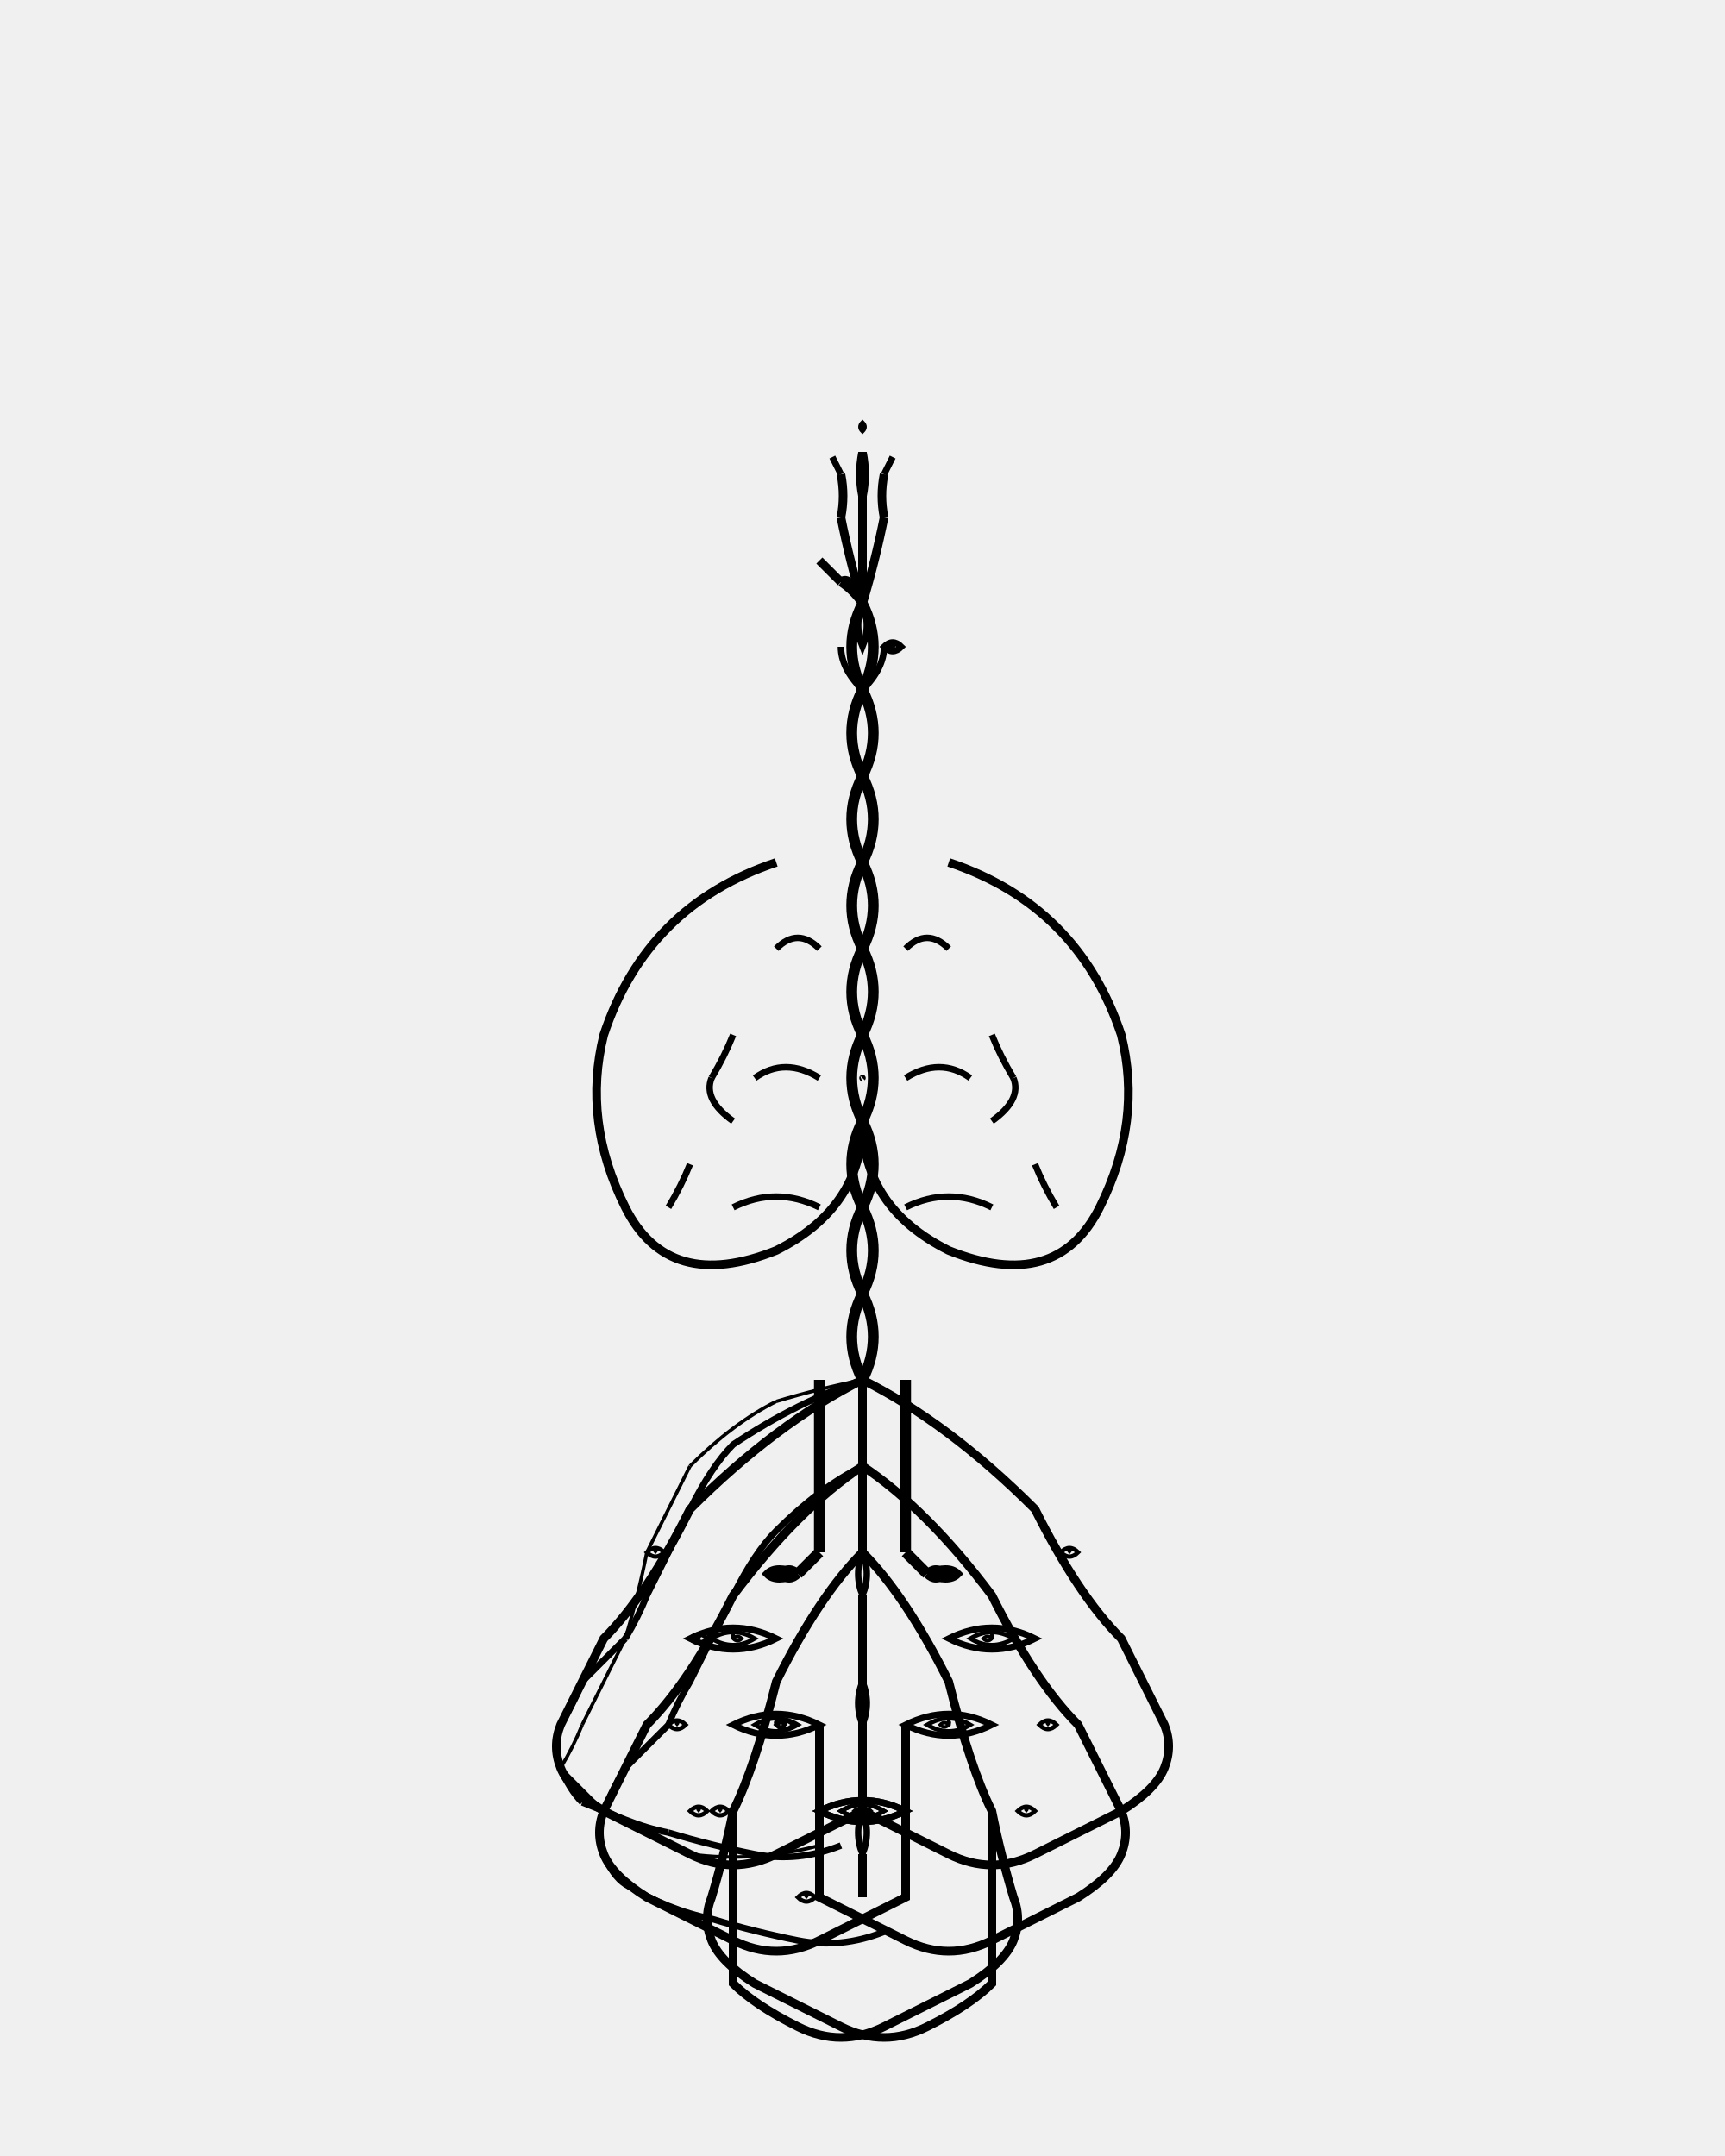
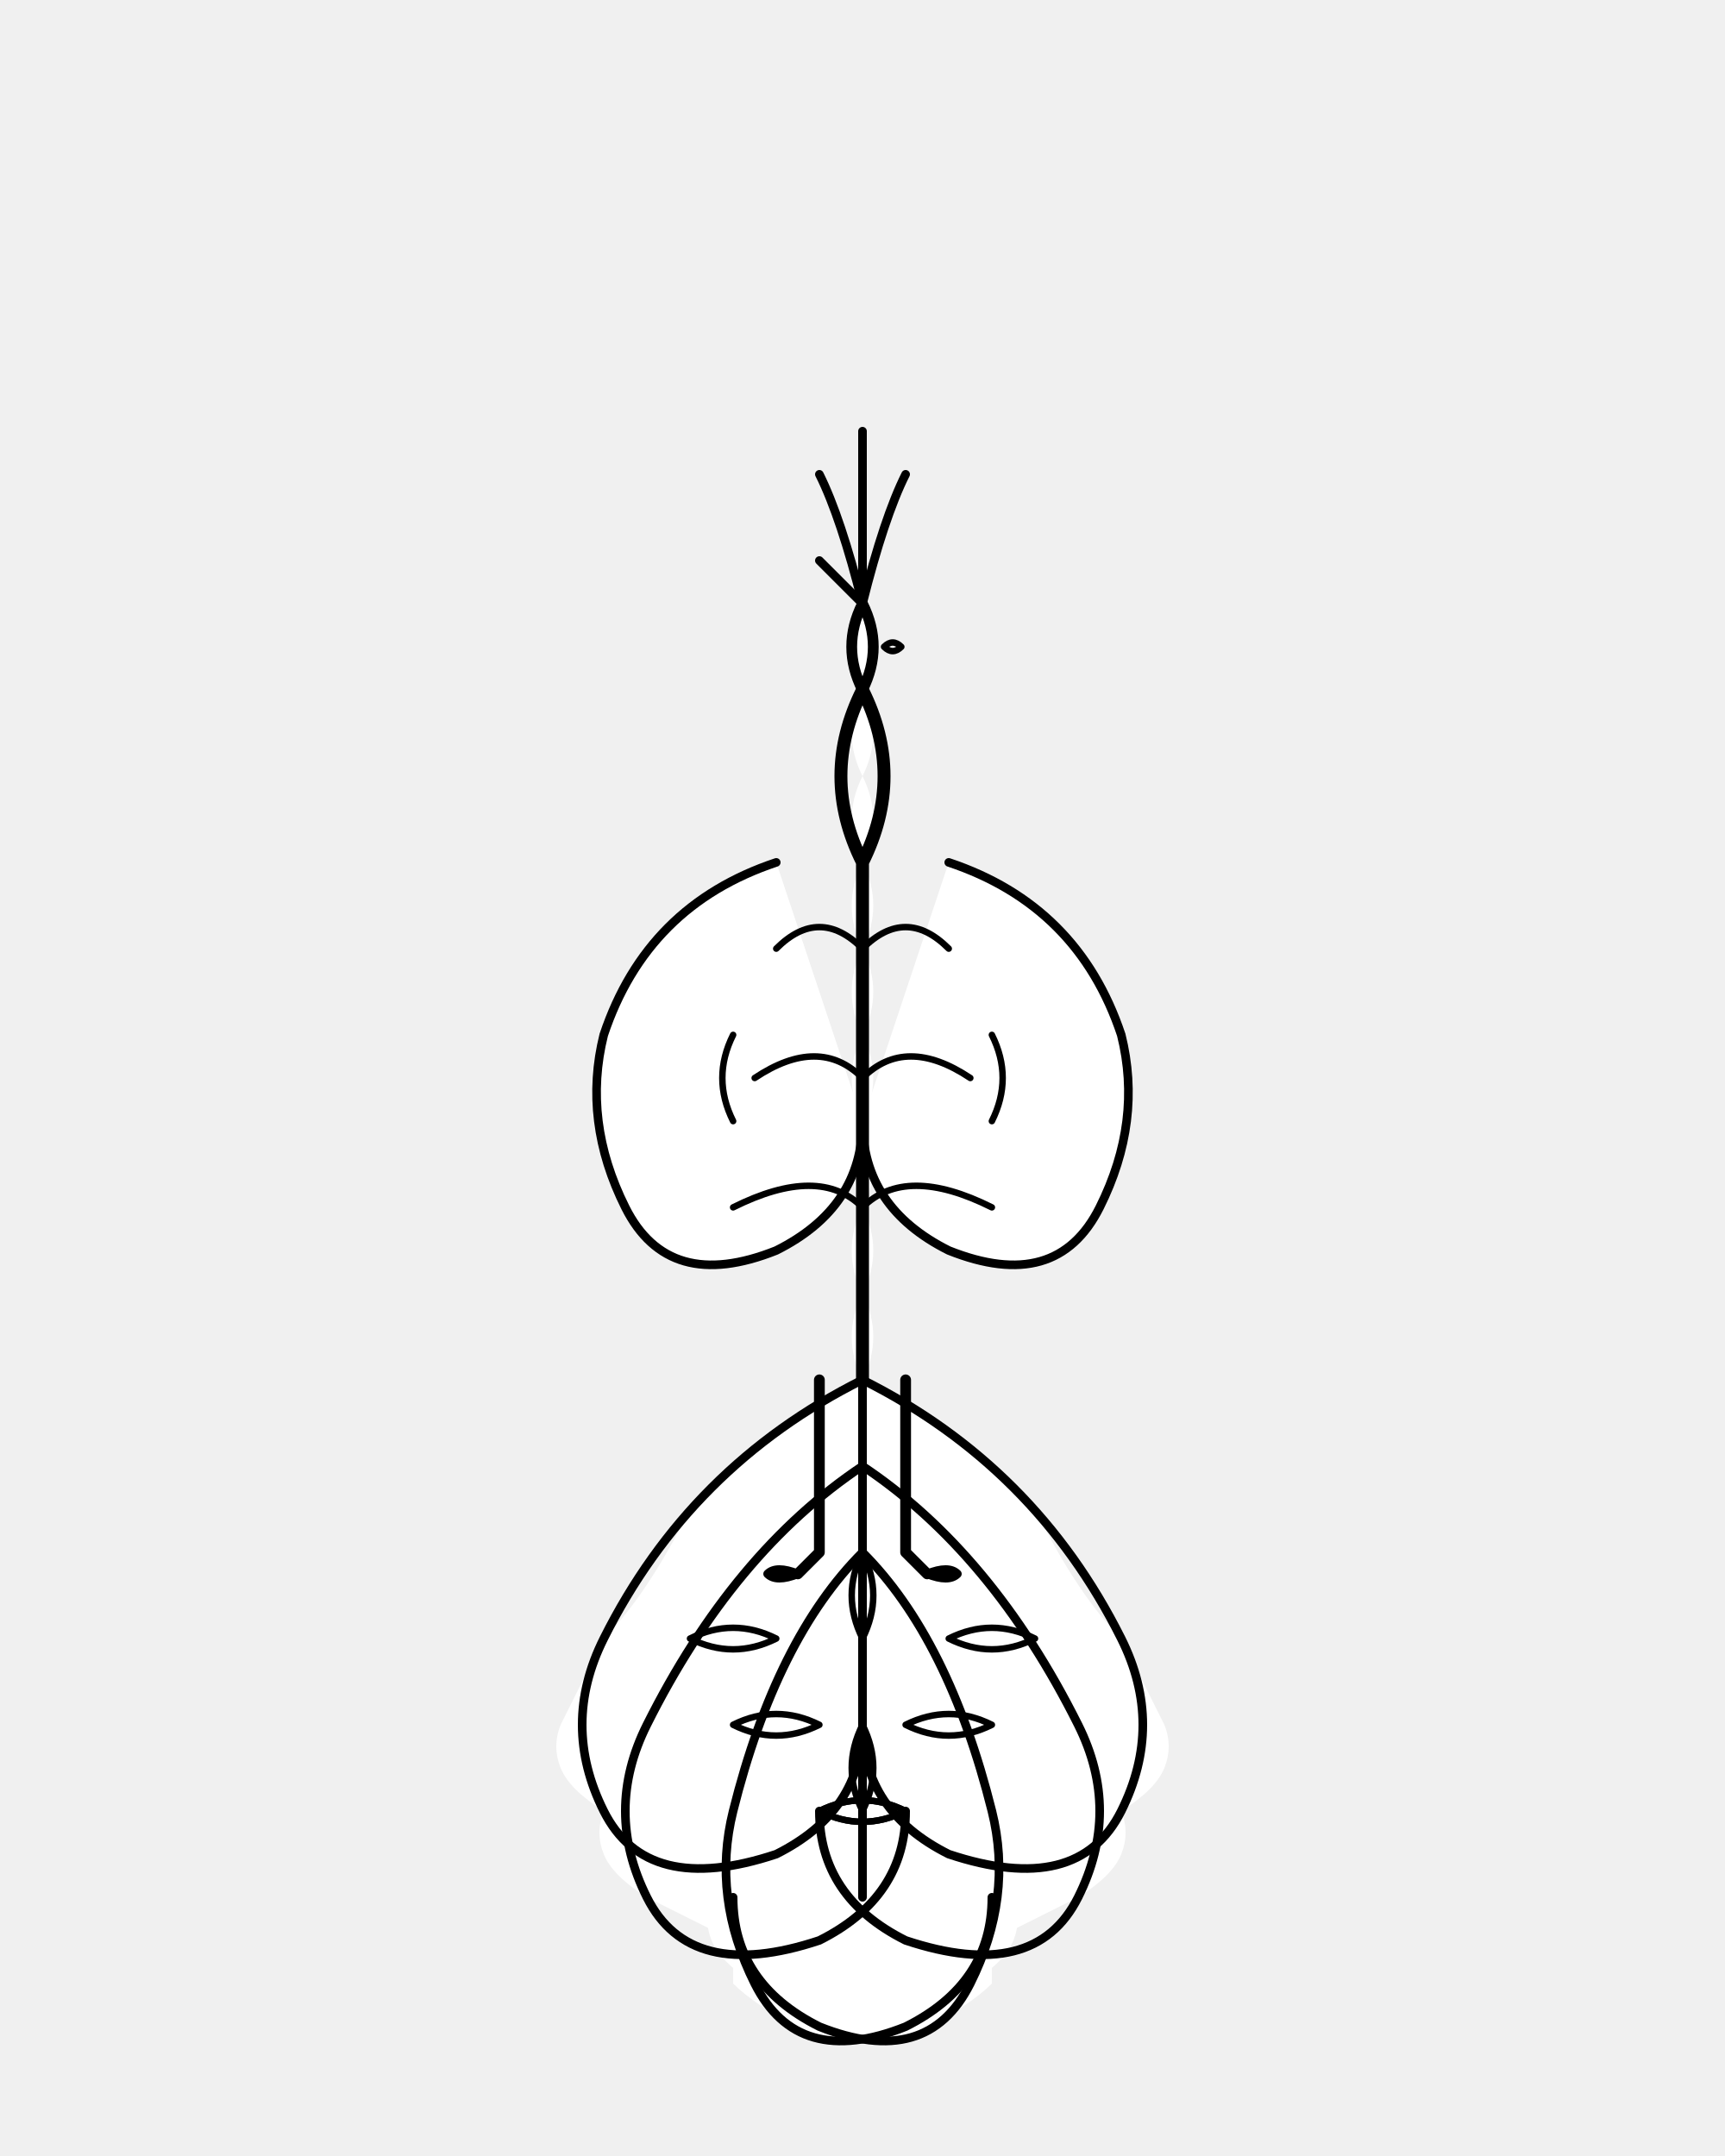
<svg xmlns="http://www.w3.org/2000/svg" viewBox="0 0 400 500">
-   <path id="body_segment_1" d="M 200 200 Q 195 190 200 180 Q 205 190 200 200 Z" fill="none" stroke="black" stroke-width="2.5" />
-   <path id="body_segment_2" d="M 200 180 Q 195 170 200 160 Q 205 170 200 180 Z" fill="none" stroke="black" stroke-width="2.5" />
-   <path id="body_segment_3" d="M 200 200 Q 195 210 200 220 Q 205 210 200 200 Z" fill="none" stroke="black" stroke-width="2.5" />
-   <path id="body_segment_4" d="M 200 220 Q 195 230 200 240 Q 205 230 200 220 Z" fill="none" stroke="black" stroke-width="2.5" />
-   <path id="body_segment_5" d="M 200 240 Q 195 250 200 260 Q 205 250 200 240 Z" fill="none" stroke="black" stroke-width="2.5" />
-   <path id="body_segment_6" d="M 200 260 Q 195 270 200 280 Q 205 270 200 260 Z" fill="none" stroke="black" stroke-width="2.5" />
-   <path id="body_segment_7" d="M 200 280 Q 195 290 200 300 Q 205 290 200 280 Z" fill="none" stroke="black" stroke-width="2.5" />
-   <path id="body_segment_8" d="M 200 300 Q 195 310 200 320 Q 205 310 200 300 Z" fill="none" stroke="black" stroke-width="2.5" />
-   <path id="body_feather_1_left" d="M 180 220 Q 185 215 190 220" fill="none" stroke="black" stroke-width="1.5" />
-   <path id="body_feather_1_right" d="M 210 220 Q 215 215 220 220" fill="none" stroke="black" stroke-width="1.5" />
-   <path id="body_feather_1_center" d="M 200 220 Q 195 210 200 220 Q 205 210 200 220" fill="none" stroke="black" stroke-width="1.5" />
-   <path id="body_feather_2_left" d="M 175 250 Q 182 245 190 250" fill="none" stroke="black" stroke-width="1.5" />
-   <path id="body_feather_2_right" d="M 225 250 Q 218 245 210 250" fill="none" stroke="black" stroke-width="1.5" />
-   <path id="body_feather_2_center" d="M 200 250 Q 190 240 200 250 Q 210 240 200 250" fill="none" stroke="black" stroke-width="1.5" />
-   <path id="body_feather_3_left" d="M 170 280 Q 180 275 190 280" fill="none" stroke="black" stroke-width="1.5" />
-   <path id="body_feather_3_right" d="M 230 280 Q 220 275 210 280" fill="none" stroke="black" stroke-width="1.5" />
-   <path id="body_feather_3_center" d="M 200 280 Q 190 270 200 280 Q 210 270 200 280" fill="none" stroke="black" stroke-width="1.5" />
-   <path id="head" d="M 200 160 Q 195 150 200 140 Q 205 150 200 160 Z" fill="none" stroke="black" stroke-width="2.5" />
-   <path id="head_left" d="M 200 160 Q 195 155 195 150" fill="none" stroke="black" stroke-width="1.5" />
-   <path id="head_right" d="M 200 160 Q 205 155 205 150" fill="none" stroke="black" stroke-width="1.5" />
-   <path id="head_top" d="M 200 140 Q 198 145 200 150 Q 202 145 200 140" fill="none" stroke="black" stroke-width="1.5" />
-   <path id="beak_upper" d="M 200 140 Q 198 137 195 135" fill="none" stroke="black" stroke-width="2" />
-   <path id="beak_lower" d="M 195 135 Q 197 133 200 140" fill="none" stroke="black" stroke-width="2" />
-   <path id="beak_tip" d="M 195 135 Q 193 133 190 130 Q 193 133 195 135" fill="none" stroke="black" stroke-width="2" />
-   <path id="eye_outer" d="M 205 150 Q 207 148 209 150 Q 207 152 205 150 Z" fill="none" stroke="black" stroke-width="1.5" />
-   <path id="eye_inner" d="M 207 150 Q 206 149 205 150 Q 206 151 207 150 Z" fill="none" stroke="black" stroke-width="1" />
-   <path id="eye_pupil" d="M 207 150 Q 206.5 149.5 207 149 Q 207.5 149.5 207 150 Z" fill="none" stroke="black" stroke-width="0.8" />
-   <path id="crest_1_left" d="M 200 140 Q 197 130 195 120" fill="none" stroke="black" stroke-width="2" />
-   <path id="crest_1_right" d="M 195 120 Q 196 115 195 110 Q 196 115 195 120" fill="none" stroke="black" stroke-width="2" />
-   <path id="crest_1_tip" d="M 195 110 Q 194 108 193 106 Q 194 108 195 110" fill="none" stroke="black" stroke-width="1.5" />
-   <path id="crest_2_right" d="M 200 140 Q 203 130 205 120" fill="none" stroke="black" stroke-width="2" />
-   <path id="crest_2_left" d="M 205 120 Q 204 115 205 110 Q 204 115 205 120" fill="none" stroke="black" stroke-width="2" />
-   <path id="crest_2_tip" d="M 205 110 Q 206 108 207 106 Q 206 108 205 110" fill="none" stroke="black" stroke-width="1.5" />
-   <path id="crest_3" d="M 200 140 Q 200 127 200 115" fill="none" stroke="black" stroke-width="2" />
-   <path id="crest_3_tip" d="M 200 115 Q 199 110 200 105 Q 201 110 200 115" fill="none" stroke="black" stroke-width="2" />
-   <path id="crest_3_dot" d="M 200 100 Q 199 99 200 98 Q 201 99 200 100 Z" fill="none" stroke="black" stroke-width="1" />
-   <path id="leg_left_upper" d="M 190 320 Q 190 330 190 340" fill="none" stroke="black" stroke-width="2.5" />
-   <path id="leg_left_lower" d="M 190 340 Q 190 350 190 360" fill="none" stroke="black" stroke-width="2.5" />
-   <path id="leg_left_foot" d="M 190 360 Q 188 362 185 365 Q 188 362 190 360" fill="none" stroke="black" stroke-width="2.5" />
-   <path id="foot_left_toe_1" d="M 185 365 Q 183 367 181 365" fill="none" stroke="black" stroke-width="2" />
-   <path id="foot_left_toe_2" d="M 185 365 Q 183 363 181 365" fill="none" stroke="black" stroke-width="2" />
-   <path id="foot_left_toe_3" d="M 185 365 Q 180 367 178 365 Q 180 363 185 365" fill="none" stroke="black" stroke-width="2" />
-   <path id="leg_right_upper" d="M 210 320 Q 210 330 210 340" fill="none" stroke="black" stroke-width="2.5" />
-   <path id="leg_right_lower" d="M 210 340 Q 210 350 210 360" fill="none" stroke="black" stroke-width="2.5" />
-   <path id="leg_right_foot" d="M 210 360 Q 212 362 215 365 Q 212 362 210 360" fill="none" stroke="black" stroke-width="2.5" />
-   <path id="foot_right_toe_1" d="M 215 365 Q 217 367 219 365" fill="none" stroke="black" stroke-width="2" />
-   <path id="foot_right_toe_2" d="M 215 365 Q 217 363 219 365" fill="none" stroke="black" stroke-width="2" />
-   <path id="foot_right_toe_3" d="M 215 365 Q 220 367 222 365 Q 220 363 215 365" fill="none" stroke="black" stroke-width="2" />
-   <path id="tail_center_1" d="M 200 320 Q 200 330 200 340" fill="none" stroke="black" stroke-width="2" />
-   <path id="tail_center_2" d="M 200 340 Q 200 350 200 360" fill="none" stroke="black" stroke-width="2" />
-   <path id="tail_center_3" d="M 200 360 Q 198 365 200 370 Q 202 365 200 360" fill="none" stroke="black" stroke-width="1.5" />
-   <path id="tail_center_4" d="M 200 370 Q 200 380 200 390" fill="none" stroke="black" stroke-width="2" />
-   <path id="tail_center_5" d="M 200 390 Q 198 395 200 400 Q 202 395 200 390" fill="none" stroke="black" stroke-width="1.5" />
-   <path id="tail_center_6" d="M 200 400 Q 200 410 200 420" fill="none" stroke="black" stroke-width="2" />
-   <path id="tail_center_7" d="M 200 420 Q 198 425 200 430 Q 202 425 200 420" fill="none" stroke="black" stroke-width="1.5" />
-   <path id="tail_center_8" d="M 200 430 Q 200 435 200 440" fill="none" stroke="black" stroke-width="2" />
-   <path id="tail_left_1_main" d="M 200 320 Q 180 330 160 350 Q 150 370 140 380 Q 135 390 130 400 Q 128 405 130 410 Q 132 415 140 420 Q 150 425 160 430 Q 170 435 180 430 Q 190 425 200 420 Q 200 400 200 380" fill="none" stroke="black" stroke-width="2" />
-   <path id="tail_left_1_section_1" d="M 200 320 Q 185 325 170 335 Q 165 340 160 350" fill="none" stroke="black" stroke-width="1.5" />
-   <path id="tail_left_1_section_2" d="M 160 350 Q 155 360 150 370 Q 148 375 145 380" fill="none" stroke="black" stroke-width="1.5" />
-   <path id="tail_left_1_section_3" d="M 145 380 Q 140 385 135 390 Q 133 395 130 400" fill="none" stroke="black" stroke-width="1.5" />
-   <path id="tail_left_1_section_4" d="M 130 400 Q 128 405 130 410 Q 132 415 135 418" fill="none" stroke="black" stroke-width="1.5" />
-   <path id="tail_left_1_section_5" d="M 135 418 Q 140 420 145 422 Q 150 424 155 425" fill="none" stroke="black" stroke-width="1.5" />
-   <path id="tail_left_1_section_6" d="M 155 425 Q 165 428 175 430 Q 185 432 195 428" fill="none" stroke="black" stroke-width="1.5" />
-   <path id="tail_left_1_eye_outer" d="M 160 380 Q 170 375 180 380 Q 170 385 160 380 Z" fill="none" stroke="black" stroke-width="1.5" />
-   <path id="tail_left_1_eye_mid" d="M 165 380 Q 170 377 175 380 Q 170 383 165 380 Z" fill="none" stroke="black" stroke-width="1" />
-   <path id="tail_left_1_eye_inner" d="M 170 380 Q 171 379 172 380 Q 171 381 170 380 Z" fill="none" stroke="black" stroke-width="0.8" />
-   <path id="tail_left_1_eye_center" d="M 170 380 Q 169.5 379.5 170 379 Q 170.5 379.5 170 380 Z" fill="none" stroke="black" stroke-width="0.6" />
-   <path id="tail_left_1_pattern_1" d="M 150 360 Q 152 358 154 360 Q 152 362 150 360 Z" fill="none" stroke="black" stroke-width="1" />
-   <path id="tail_left_1_pattern_1_dot" d="M 152 360 Q 151.5 359.5 152 359 Q 152.5 359.5 152 360 Z" fill="none" stroke="black" stroke-width="0.6" />
-   <path id="tail_left_1_pattern_2" d="M 155 400 Q 157 398 159 400 Q 157 402 155 400 Z" fill="none" stroke="black" stroke-width="1" />
-   <path id="tail_left_1_pattern_2_dot" d="M 157 400 Q 156.5 399.5 157 399 Q 157.5 399.5 157 400 Z" fill="none" stroke="black" stroke-width="0.6" />
-   <path id="tail_left_1_pattern_3" d="M 160 420 Q 162 418 164 420 Q 162 422 160 420 Z" fill="none" stroke="black" stroke-width="1" />
-   <path id="tail_left_1_pattern_3_dot" d="M 162 420 Q 161.5 419.5 162 419 Q 162.5 419.5 162 420 Z" fill="none" stroke="black" stroke-width="0.6" />
-   <path id="tail_left_1_border_1" d="M 200 320 Q 190 322 180 325" fill="none" stroke="black" stroke-width="0.8" />
-   <path id="tail_left_1_border_2" d="M 180 325 Q 170 330 160 340" fill="none" stroke="black" stroke-width="0.8" />
-   <path id="tail_left_1_border_3" d="M 160 340 Q 155 350 150 360" fill="none" stroke="black" stroke-width="0.8" />
-   <path id="tail_left_1_border_4" d="M 150 360 Q 148 370 145 380" fill="none" stroke="black" stroke-width="0.8" />
-   <path id="tail_left_1_border_5" d="M 145 380 Q 140 390 135 400" fill="none" stroke="black" stroke-width="0.8" />
-   <path id="tail_left_1_border_6" d="M 135 400 Q 133 405 130 410" fill="none" stroke="black" stroke-width="0.8" />
-   <path id="tail_left_1_border_7" d="M 130 410 Q 135 415 140 420" fill="none" stroke="black" stroke-width="0.8" />
-   <path id="tail_left_1_border_8" d="M 140 420 Q 150 425 160 430" fill="none" stroke="black" stroke-width="0.8" />
-   <path id="tail_left_1_border_9" d="M 160 430 Q 175 432 190 428" fill="none" stroke="black" stroke-width="0.8" />
-   <path id="tail_left_2_main" d="M 200 340 Q 185 350 170 370 Q 160 390 150 400 Q 145 410 140 420 Q 138 425 140 430 Q 142 435 150 440 Q 160 445 170 450 Q 180 455 190 450 Q 200 445 210 440 Q 210 420 210 400" fill="none" stroke="black" stroke-width="2" />
-   <path id="tail_left_2_section_1" d="M 200 340 Q 190 345 180 355 Q 175 360 170 370" fill="none" stroke="black" stroke-width="1.5" />
-   <path id="tail_left_2_section_2" d="M 170 370 Q 165 380 160 390 Q 157 395 155 400" fill="none" stroke="black" stroke-width="1.5" />
-   <path id="tail_left_2_section_3" d="M 155 400 Q 150 405 145 410 Q 142 415 140 420" fill="none" stroke="black" stroke-width="1.5" />
-   <path id="tail_left_2_section_4" d="M 140 420 Q 138 425 140 430 Q 142 435 145 437" fill="none" stroke="black" stroke-width="1.5" />
-   <path id="tail_left_2_section_5" d="M 145 437 Q 150 440 155 442 Q 160 444 165 445" fill="none" stroke="black" stroke-width="1.5" />
-   <path id="tail_left_2_section_6" d="M 165 445 Q 175 448 185 450 Q 195 452 205 448" fill="none" stroke="black" stroke-width="1.5" />
-   <path id="tail_left_2_eye_outer" d="M 170 400 Q 180 395 190 400 Q 180 405 170 400 Z" fill="none" stroke="black" stroke-width="1.5" />
-   <path id="tail_left_2_eye_mid" d="M 175 400 Q 180 397 185 400 Q 180 403 175 400 Z" fill="none" stroke="black" stroke-width="1" />
-   <path id="tail_left_2_eye_inner" d="M 180 400 Q 181 399 182 400 Q 181 401 180 400 Z" fill="none" stroke="black" stroke-width="0.8" />
-   <path id="tail_left_2_eye_center" d="M 180 400 Q 179.5 399.5 180 399 Q 180.5 399.5 180 400 Z" fill="none" stroke="black" stroke-width="0.6" />
-   <path id="tail_left_2_pattern_1" d="M 160 380 Q 162 378 164 380 Q 162 382 160 380 Z" fill="none" stroke="black" stroke-width="1" />
-   <path id="tail_left_2_pattern_1_dot" d="M 162 380 Q 161.5 379.5 162 379 Q 162.5 379.5 162 380 Z" fill="none" stroke="black" stroke-width="0.6" />
-   <path id="tail_left_2_pattern_2" d="M 165 420 Q 167 418 169 420 Q 167 422 165 420 Z" fill="none" stroke="black" stroke-width="1" />
-   <path id="tail_left_2_pattern_2_dot" d="M 167 420 Q 166.5 419.5 167 419 Q 167.5 419.5 167 420 Z" fill="none" stroke="black" stroke-width="0.6" />
-   <path id="tail_left_3_main" d="M 200 360 Q 190 370 180 390 Q 175 410 170 420 Q 168 430 165 440 Q 163 445 165 450 Q 167 455 175 460 Q 185 465 195 470 Q 205 475 215 470 Q 225 465 230 460 Q 230 440 230 420" fill="none" stroke="black" stroke-width="2" />
-   <path id="tail_left_3_eye_outer" d="M 190 420 Q 200 415 210 420 Q 200 425 190 420 Z" fill="none" stroke="black" stroke-width="1.5" />
-   <path id="tail_left_3_eye_mid" d="M 195 420 Q 200 417 205 420 Q 200 423 195 420 Z" fill="none" stroke="black" stroke-width="1" />
-   <path id="tail_left_3_eye_inner" d="M 200 420 Q 201 419 202 420 Q 201 421 200 420 Z" fill="none" stroke="black" stroke-width="0.8" />
-   <path id="tail_left_3_eye_center" d="M 200 420 Q 199.5 419.5 200 419 Q 200.5 419.5 200 420 Z" fill="none" stroke="black" stroke-width="0.6" />
-   <path id="tail_left_3_pattern_1" d="M 180 400 Q 182 398 184 400 Q 182 402 180 400 Z" fill="none" stroke="black" stroke-width="1" />
-   <path id="tail_left_3_pattern_1_dot" d="M 182 400 Q 181.5 399.5 182 399 Q 182.5 399.5 182 400 Z" fill="none" stroke="black" stroke-width="0.6" />
-   <path id="tail_left_3_pattern_2" d="M 185 440 Q 187 438 189 440 Q 187 442 185 440 Z" fill="none" stroke="black" stroke-width="1" />
-   <path id="tail_left_3_pattern_2_dot" d="M 187 440 Q 186.5 439.5 187 439 Q 187.5 439.5 187 440 Z" fill="none" stroke="black" stroke-width="0.6" />
-   <path id="tail_right_1_main" d="M 200 320 Q 220 330 240 350 Q 250 370 260 380 Q 265 390 270 400 Q 272 405 270 410 Q 268 415 260 420 Q 250 425 240 430 Q 230 435 220 430 Q 210 425 200 420 Q 200 400 200 380" fill="none" stroke="black" stroke-width="2" />
-   <path id="tail_right_1_eye_outer" d="M 240 380 Q 230 375 220 380 Q 230 385 240 380 Z" fill="none" stroke="black" stroke-width="1.5" />
-   <path id="tail_right_1_eye_mid" d="M 235 380 Q 230 377 225 380 Q 230 383 235 380 Z" fill="none" stroke="black" stroke-width="1" />
-   <path id="tail_right_1_eye_inner" d="M 230 380 Q 229 379 228 380 Q 229 381 230 380 Z" fill="none" stroke="black" stroke-width="0.8" />
-   <path id="tail_right_1_eye_center" d="M 230 380 Q 230.5 379.5 230 379 Q 229.5 379.5 230 380 Z" fill="none" stroke="black" stroke-width="0.6" />
-   <path id="tail_right_1_pattern_1" d="M 250 360 Q 248 358 246 360 Q 248 362 250 360 Z" fill="none" stroke="black" stroke-width="1" />
-   <path id="tail_right_1_pattern_1_dot" d="M 248 360 Q 248.5 359.5 248 359 Q 247.5 359.5 248 360 Z" fill="none" stroke="black" stroke-width="0.6" />
-   <path id="tail_right_1_pattern_2" d="M 245 400 Q 243 398 241 400 Q 243 402 245 400 Z" fill="none" stroke="black" stroke-width="1" />
-   <path id="tail_right_1_pattern_2_dot" d="M 243 400 Q 243.5 399.5 243 399 Q 242.5 399.5 243 400 Z" fill="none" stroke="black" stroke-width="0.6" />
-   <path id="tail_right_1_pattern_3" d="M 240 420 Q 238 418 236 420 Q 238 422 240 420 Z" fill="none" stroke="black" stroke-width="1" />
-   <path id="tail_right_1_pattern_3_dot" d="M 238 420 Q 238.5 419.5 238 419 Q 237.5 419.5 238 420 Z" fill="none" stroke="black" stroke-width="0.6" />
-   <path id="tail_right_2_main" d="M 200 340 Q 215 350 230 370 Q 240 390 250 400 Q 255 410 260 420 Q 262 425 260 430 Q 258 435 250 440 Q 240 445 230 450 Q 220 455 210 450 Q 200 445 190 440 Q 190 420 190 400" fill="none" stroke="black" stroke-width="2" />
-   <path id="tail_right_2_eye_outer" d="M 230 400 Q 220 395 210 400 Q 220 405 230 400 Z" fill="none" stroke="black" stroke-width="1.5" />
-   <path id="tail_right_2_eye_mid" d="M 225 400 Q 220 397 215 400 Q 220 403 225 400 Z" fill="none" stroke="black" stroke-width="1" />
-   <path id="tail_right_2_eye_inner" d="M 220 400 Q 219 399 218 400 Q 219 401 220 400 Z" fill="none" stroke="black" stroke-width="0.8" />
-   <path id="tail_right_2_eye_center" d="M 220 400 Q 220.5 399.5 220 399 Q 219.5 399.5 220 400 Z" fill="none" stroke="black" stroke-width="0.6" />
-   <path id="tail_right_3_main" d="M 200 360 Q 210 370 220 390 Q 225 410 230 420 Q 232 430 235 440 Q 237 445 235 450 Q 233 455 225 460 Q 215 465 205 470 Q 195 475 185 470 Q 175 465 170 460 Q 170 440 170 420" fill="none" stroke="black" stroke-width="2" />
-   <path id="tail_right_3_eye_outer" d="M 210 420 Q 200 415 190 420 Q 200 425 210 420 Z" fill="none" stroke="black" stroke-width="1.5" />
-   <path id="tail_right_3_eye_mid" d="M 205 420 Q 200 417 195 420 Q 200 423 205 420 Z" fill="none" stroke="black" stroke-width="1" />
-   <path id="tail_right_3_eye_inner" d="M 200 420 Q 199 419 198 420 Q 199 421 200 420 Z" fill="none" stroke="black" stroke-width="0.8" />
-   <path id="tail_right_3_eye_center" d="M 200 420 Q 200.5 419.5 200 419 Q 199.5 419.5 200 420 Z" fill="none" stroke="black" stroke-width="0.6" />
-   <path id="wing_left_main" d="M 180 200 Q 150 210 140 240 Q 135 260 145 280 Q 155 300 180 290 Q 200 280 200 260" fill="none" stroke="black" stroke-width="2" />
-   <path id="wing_left_feather_1" d="M 170 240 Q 168 245 165 250" fill="none" stroke="black" stroke-width="1.5" />
-   <path id="wing_left_feather_2" d="M 165 250 Q 163 255 170 260" fill="none" stroke="black" stroke-width="1.5" />
-   <path id="wing_left_feather_3" d="M 160 270 Q 158 275 155 280" fill="none" stroke="black" stroke-width="1.5" />
-   <path id="wing_right_main" d="M 220 200 Q 250 210 260 240 Q 265 260 255 280 Q 245 300 220 290 Q 200 280 200 260" fill="none" stroke="black" stroke-width="2" />
-   <path id="wing_right_feather_1" d="M 230 240 Q 232 245 235 250" fill="none" stroke="black" stroke-width="1.5" />
-   <path id="wing_right_feather_2" d="M 235 250 Q 237 255 230 260" fill="none" stroke="black" stroke-width="1.5" />
-   <path id="wing_right_feather_3" d="M 240 270 Q 242 275 245 280" fill="none" stroke="black" stroke-width="1.5" />
+   <g id="fill-areas">
+     <path id="area_body_segment_1" d="M 200 200 Q 195 190 200 180 Q 205 190 200 200 Z" fill="#FFFFFF" />
+     <path id="area_body_segment_2" d="M 200 180 Q 195 170 200 160 Q 205 170 200 180 Z" fill="#FFFFFF" />
+     <path id="area_body_segment_3" d="M 200 200 Q 195 210 200 220 Q 205 210 200 200 Z" fill="#FFFFFF" />
+     <path id="area_body_segment_4" d="M 200 220 Q 195 230 200 240 Q 205 230 200 220 Z" fill="#FFFFFF" />
+     <path id="area_body_segment_5" d="M 200 240 Q 195 250 200 260 Q 205 250 200 240 Z" fill="#FFFFFF" />
+     <path id="area_body_segment_6" d="M 200 260 Q 195 270 200 280 Q 205 270 200 260 Z" fill="#FFFFFF" />
+     <path id="area_body_segment_7" d="M 200 280 Q 195 290 200 300 Q 205 290 200 280 Z" fill="#FFFFFF" />
+     <path id="area_body_segment_8" d="M 200 300 Q 195 310 200 320 Q 205 310 200 300 Z" fill="#FFFFFF" />
+     <path id="area_head" d="M 200 160 Q 195 150 200 140 Q 205 150 200 160 Z" fill="#FFFFFF" />
+     <path id="area_tail_left_1" d="M 200 320 Q 180 330 160 350 Q 150 370 140 380 Q 135 390 130 400 Q 128 405 130 410 Q 132 415 140 420 Q 150 425 160 430 Q 170 435 180 430 Q 190 425 200 420 Q 200 400 200 380 Z" fill="#FFFFFF" />
+     <path id="area_tail_left_1_eye" d="M 160 380 Q 170 375 180 380 Q 170 385 160 380 Z" fill="#FFFFFF" />
+     <path id="area_tail_left_2" d="M 200 340 Q 185 350 170 370 Q 160 390 150 400 Q 145 410 140 420 Q 138 425 140 430 Q 142 435 150 440 Q 160 445 170 450 Q 180 455 190 450 Q 200 445 210 440 Q 210 420 210 400 Z" fill="#FFFFFF" />
+     <path id="area_tail_left_2_eye" d="M 170 400 Q 180 395 190 400 Q 180 405 170 400 Z" fill="#FFFFFF" />
+     <path id="area_tail_left_3" d="M 200 360 Q 190 370 180 390 Q 175 410 170 420 Q 168 430 165 440 Q 163 445 165 450 Q 167 455 175 460 Q 185 465 195 470 Q 205 475 215 470 Q 225 465 230 460 Q 230 440 230 420 Z" fill="#FFFFFF" />
+     <path id="area_tail_left_3_eye" d="M 190 420 Q 200 415 210 420 Q 200 425 190 420 Z" fill="#FFFFFF" />
+     <path id="area_tail_right_1" d="M 200 320 Q 220 330 240 350 Q 250 370 260 380 Q 265 390 270 400 Q 272 405 270 410 Q 268 415 260 420 Q 250 425 240 430 Q 230 435 220 430 Q 210 425 200 420 Q 200 400 200 380 Z" fill="#FFFFFF" />
+     <path id="area_tail_right_1_eye" d="M 240 380 Q 230 375 220 380 Q 230 385 240 380 Z" fill="#FFFFFF" />
+     <path id="area_tail_right_2" d="M 200 340 Q 215 350 230 370 Q 240 390 250 400 Q 255 410 260 420 Q 262 425 260 430 Q 258 435 250 440 Q 240 445 230 450 Q 220 455 210 450 Q 200 445 190 440 Q 190 420 190 400 Z" fill="#FFFFFF" />
+     <path id="area_tail_right_2_eye" d="M 230 400 Q 220 395 210 400 Q 220 405 230 400 Z" fill="#FFFFFF" />
+     <path id="area_tail_right_3" d="M 200 360 Q 210 370 220 390 Q 225 410 230 420 Q 232 430 235 440 Q 237 445 235 450 Q 233 455 225 460 Q 215 465 205 470 Q 195 475 185 470 Q 175 465 170 460 Q 170 440 170 420 Z" fill="#FFFFFF" />
+     <path id="area_tail_right_3_eye" d="M 210 420 Q 200 415 190 420 Q 200 425 210 420 Z" fill="#FFFFFF" />
+     <path id="area_tail_center" d="M 200 320 Q 200 340 200 360 Q 200 380 200 400 Q 200 420 200 440" fill="#FFFFFF" />
+     <path id="area_wing_left" d="M 180 200 Q 150 210 140 240 Q 135 260 145 280 Q 155 300 180 290 Q 200 280 200 260 Z" fill="#FFFFFF" />
+     <path id="area_wing_right" d="M 220 200 Q 250 210 260 240 Q 265 260 255 280 Q 245 300 220 290 Q 200 280 200 260 Z" fill="#FFFFFF" />
+   </g>
+   <g id="line-art">
+     <path d="M 200 200 Q 190 180 200 160 Q 210 180 200 200 Q 200 220 200 240 Q 200 260 200 280 Q 200 300 200 320" fill="none" stroke="black" stroke-width="3" stroke-linecap="round" stroke-linejoin="round" />
+     <path d="M 180 220 Q 190 210 200 220 Q 210 210 220 220" fill="none" stroke="black" stroke-width="1.5" stroke-linecap="round" stroke-linejoin="round" />
+     <path d="M 175 250 Q 190 240 200 250 Q 210 240 225 250" fill="none" stroke="black" stroke-width="1.5" stroke-linecap="round" stroke-linejoin="round" />
+     <path d="M 170 280 Q 190 270 200 280 Q 210 270 230 280" fill="none" stroke="black" stroke-width="1.5" stroke-linecap="round" stroke-linejoin="round" />
+     <path d="M 200 160 Q 195 150 200 140 Q 205 150 200 160 Z" fill="none" stroke="black" stroke-width="2.5" stroke-linecap="round" stroke-linejoin="round" />
+     <path d="M 200 140 Q 195 135 190 130" fill="none" stroke="black" stroke-width="2" stroke-linecap="round" stroke-linejoin="round" />
+     <path d="M 205 150 Q 207 148 209 150 Q 207 152 205 150 Z" fill="none" stroke="black" stroke-width="1.5" stroke-linecap="round" stroke-linejoin="round" />
+     <path d="M 200 140 Q 195 120 190 110" fill="none" stroke="black" stroke-width="2" stroke-linecap="round" stroke-linejoin="round" />
+     <path d="M 200 140 Q 205 120 210 110" fill="none" stroke="black" stroke-width="2" stroke-linecap="round" stroke-linejoin="round" />
+     <path d="M 200 140 Q 200 115 200 100" fill="none" stroke="black" stroke-width="2" stroke-linecap="round" stroke-linejoin="round" />
+     <path d="M 190 320 L 190 360 L 185 365" fill="none" stroke="black" stroke-width="2.5" stroke-linecap="round" stroke-linejoin="round" />
+     <path d="M 185 365 Q 180 367 178 365 Q 180 363 185 365" fill="none" stroke="black" stroke-width="2" stroke-linecap="round" stroke-linejoin="round" />
+     <path d="M 210 320 L 210 360 L 215 365" fill="none" stroke="black" stroke-width="2.5" stroke-linecap="round" stroke-linejoin="round" />
+     <path d="M 215 365 Q 220 367 222 365 Q 220 363 215 365" fill="none" stroke="black" stroke-width="2" stroke-linecap="round" stroke-linejoin="round" />
+     <path d="M 200 320 Q 200 340 200 360 Q 200 380 200 400 Q 200 420 200 440" fill="none" stroke="black" stroke-width="2" stroke-linecap="round" stroke-linejoin="round" />
+     <path d="M 200 360 Q 195 370 200 380 Q 205 370 200 360" fill="none" stroke="black" stroke-width="1.5" stroke-linecap="round" stroke-linejoin="round" />
+     <path d="M 200 400 Q 195 410 200 420 Q 205 410 200 400" fill="none" stroke="black" stroke-width="1.5" stroke-linecap="round" stroke-linejoin="round" />
+     <path d="M 200 320 Q 160 340 140 380 Q 130 400 140 420 Q 150 440 180 430 Q 200 420 200 400" fill="none" stroke="black" stroke-width="2" stroke-linecap="round" stroke-linejoin="round" />
+     <path d="M 160 380 Q 170 375 180 380 Q 170 385 160 380 Z" fill="none" stroke="black" stroke-width="1.5" stroke-linecap="round" stroke-linejoin="round" />
+     <path d="M 200 340 Q 170 360 150 400 Q 140 420 150 440 Q 160 460 190 450 Q 210 440 210 420" fill="none" stroke="black" stroke-width="2" stroke-linecap="round" stroke-linejoin="round" />
+     <path d="M 170 400 Q 180 395 190 400 Q 180 405 170 400 Z" fill="none" stroke="black" stroke-width="1.5" stroke-linecap="round" stroke-linejoin="round" />
+     <path d="M 200 360 Q 180 380 170 420 Q 165 440 175 460 Q 185 480 210 470 Q 230 460 230 440" fill="none" stroke="black" stroke-width="2" stroke-linecap="round" stroke-linejoin="round" />
+     <path d="M 190 420 Q 200 415 210 420 Q 200 425 190 420 Z" fill="none" stroke="black" stroke-width="1.5" stroke-linecap="round" stroke-linejoin="round" />
+     <path d="M 200 320 Q 240 340 260 380 Q 270 400 260 420 Q 250 440 220 430 Q 200 420 200 400" fill="none" stroke="black" stroke-width="2" stroke-linecap="round" stroke-linejoin="round" />
+     <path d="M 240 380 Q 230 375 220 380 Q 230 385 240 380 Z" fill="none" stroke="black" stroke-width="1.5" stroke-linecap="round" stroke-linejoin="round" />
+     <path d="M 200 340 Q 230 360 250 400 Q 260 420 250 440 Q 240 460 210 450 Q 190 440 190 420" fill="none" stroke="black" stroke-width="2" stroke-linecap="round" stroke-linejoin="round" />
+     <path d="M 230 400 Q 220 395 210 400 Q 220 405 230 400 Z" fill="none" stroke="black" stroke-width="1.5" stroke-linecap="round" stroke-linejoin="round" />
+     <path d="M 200 360 Q 220 380 230 420 Q 235 440 225 460 Q 215 480 190 470 Q 170 460 170 440" fill="none" stroke="black" stroke-width="2" stroke-linecap="round" stroke-linejoin="round" />
+     <path d="M 210 420 Q 200 415 190 420 Q 200 425 210 420 Z" fill="none" stroke="black" stroke-width="1.5" stroke-linecap="round" stroke-linejoin="round" />
+     <path d="M 180 200 Q 150 210 140 240 Q 135 260 145 280 Q 155 300 180 290 Q 200 280 200 260" fill="none" stroke="black" stroke-width="2" stroke-linecap="round" stroke-linejoin="round" />
+     <path d="M 170 240 Q 165 250 170 260" fill="none" stroke="black" stroke-width="1.5" stroke-linecap="round" stroke-linejoin="round" />
+     <path d="M 220 200 Q 250 210 260 240 Q 265 260 255 280 Q 245 300 220 290 Q 200 280 200 260" fill="none" stroke="black" stroke-width="2" stroke-linecap="round" stroke-linejoin="round" />
+     <path d="M 230 240 Q 235 250 230 260" fill="none" stroke="black" stroke-width="1.5" stroke-linecap="round" stroke-linejoin="round" />
+   </g>
</svg>
